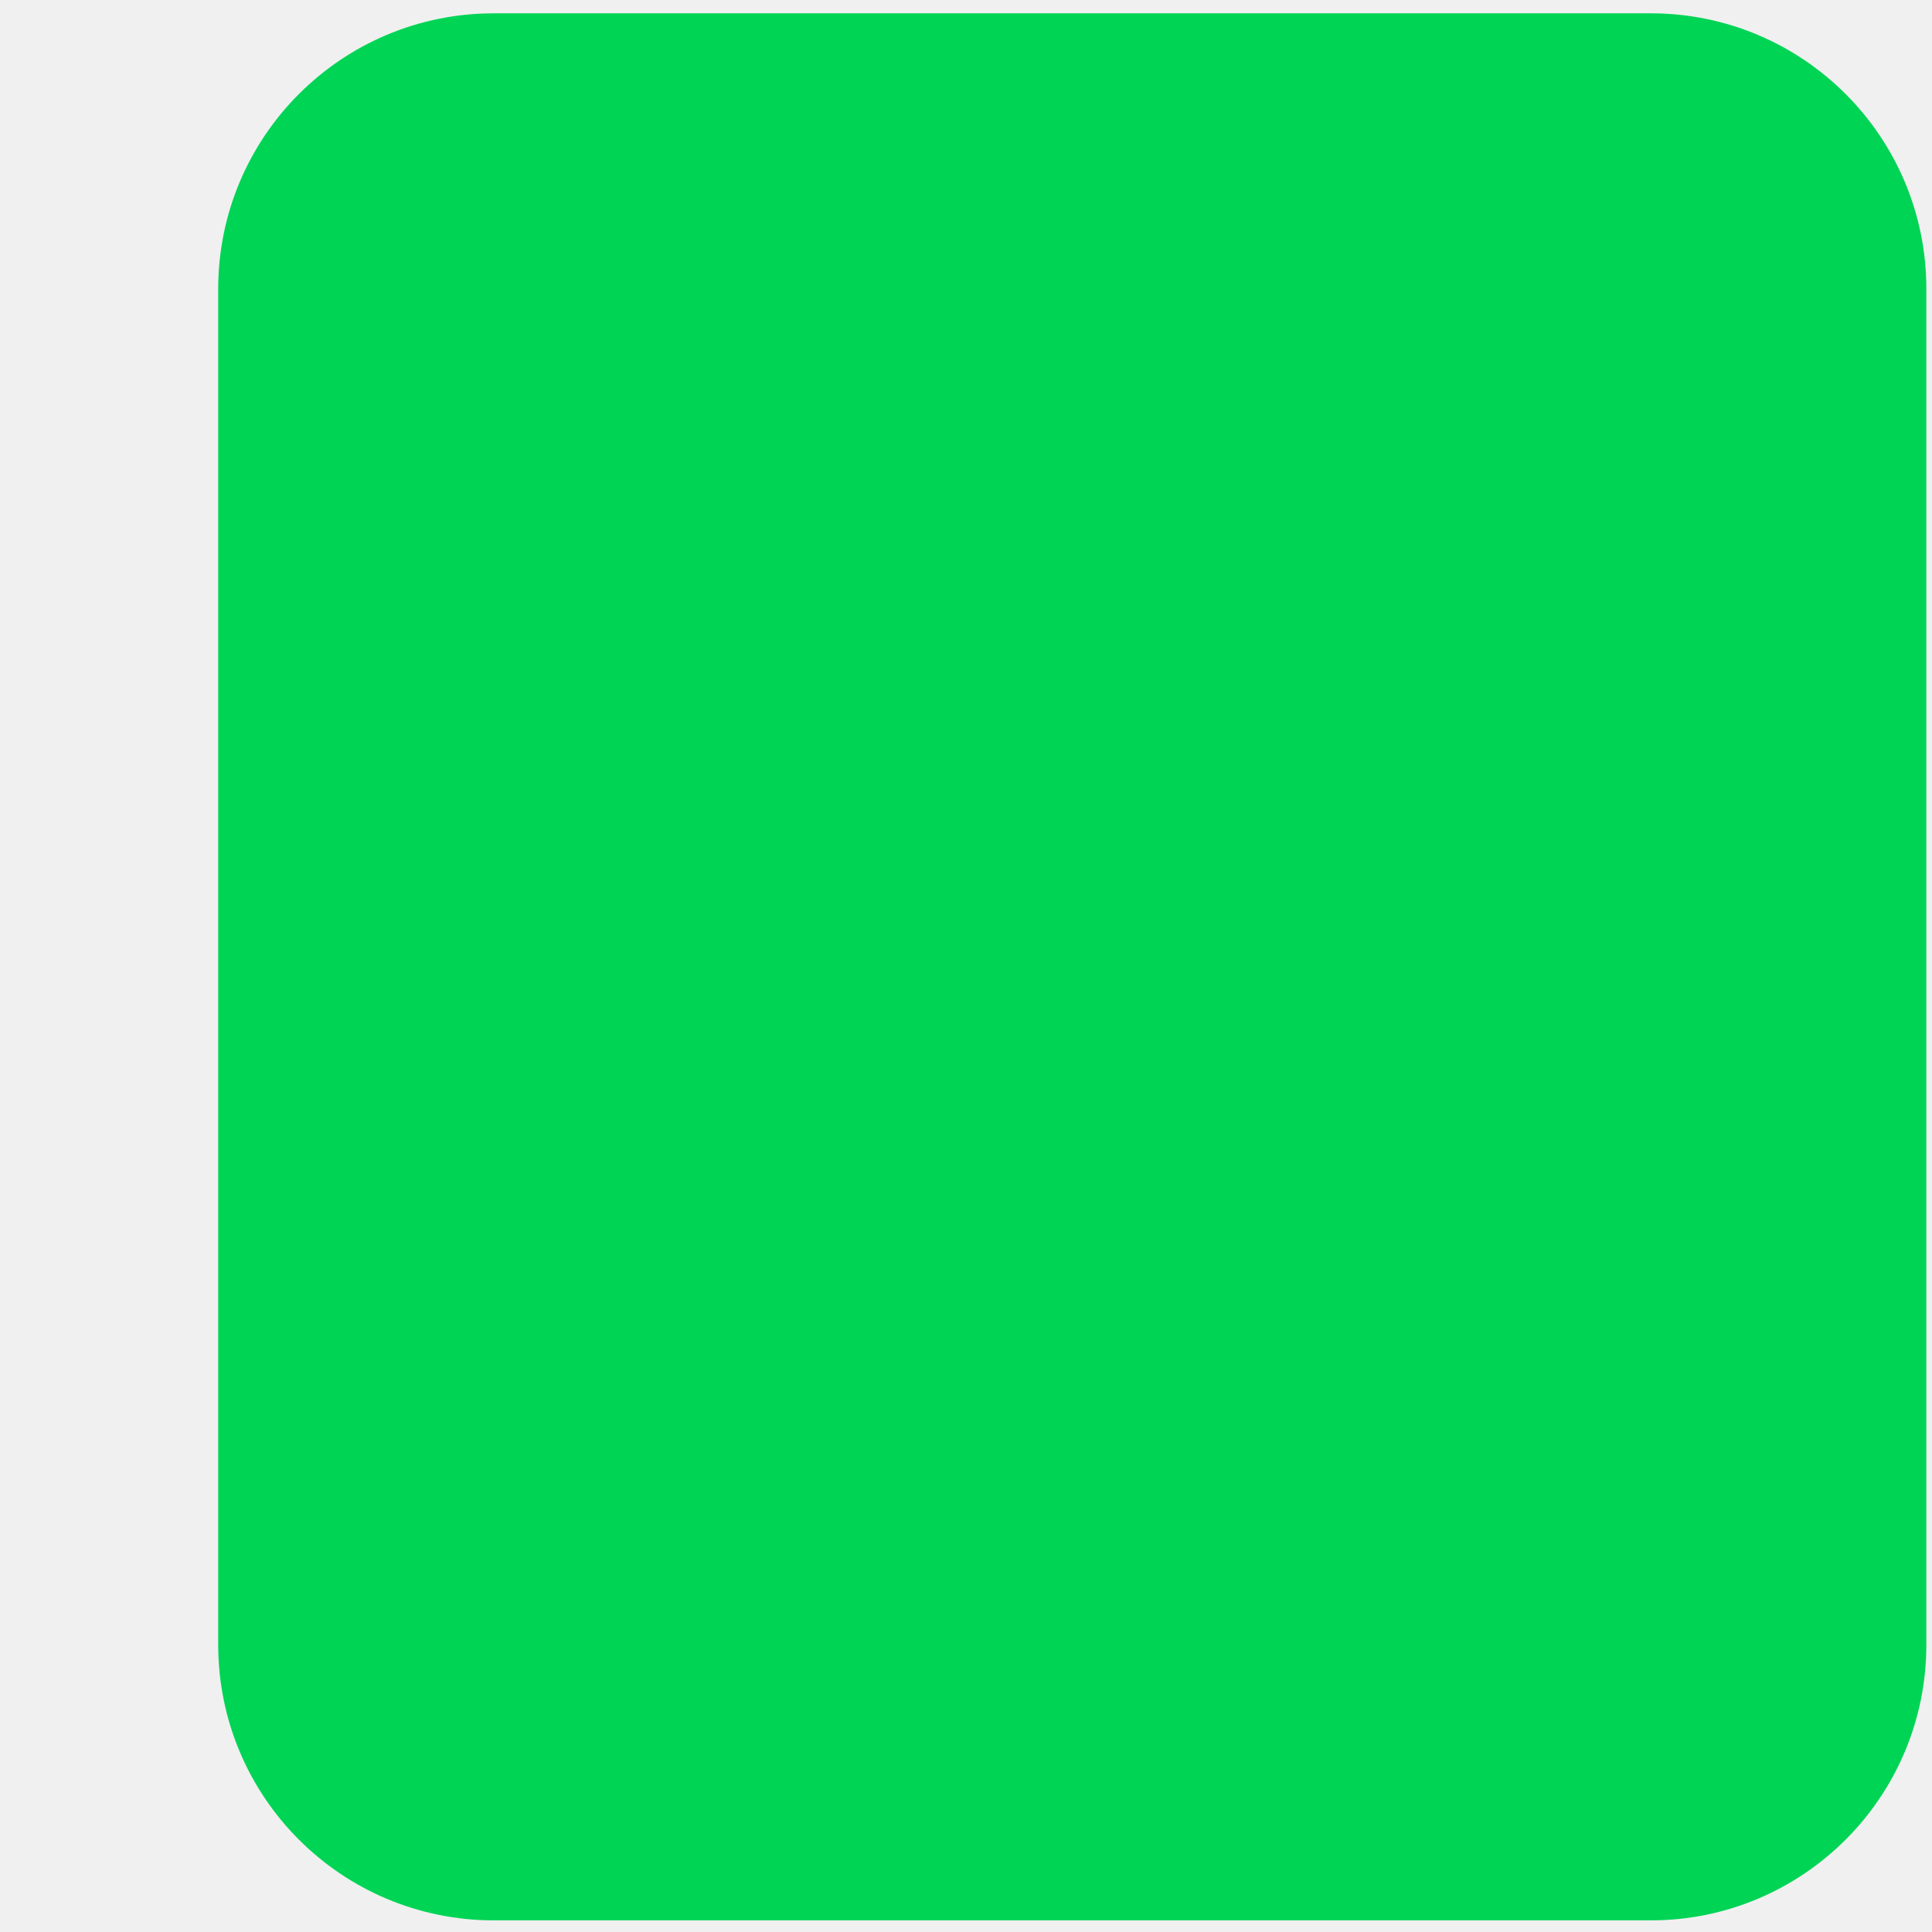
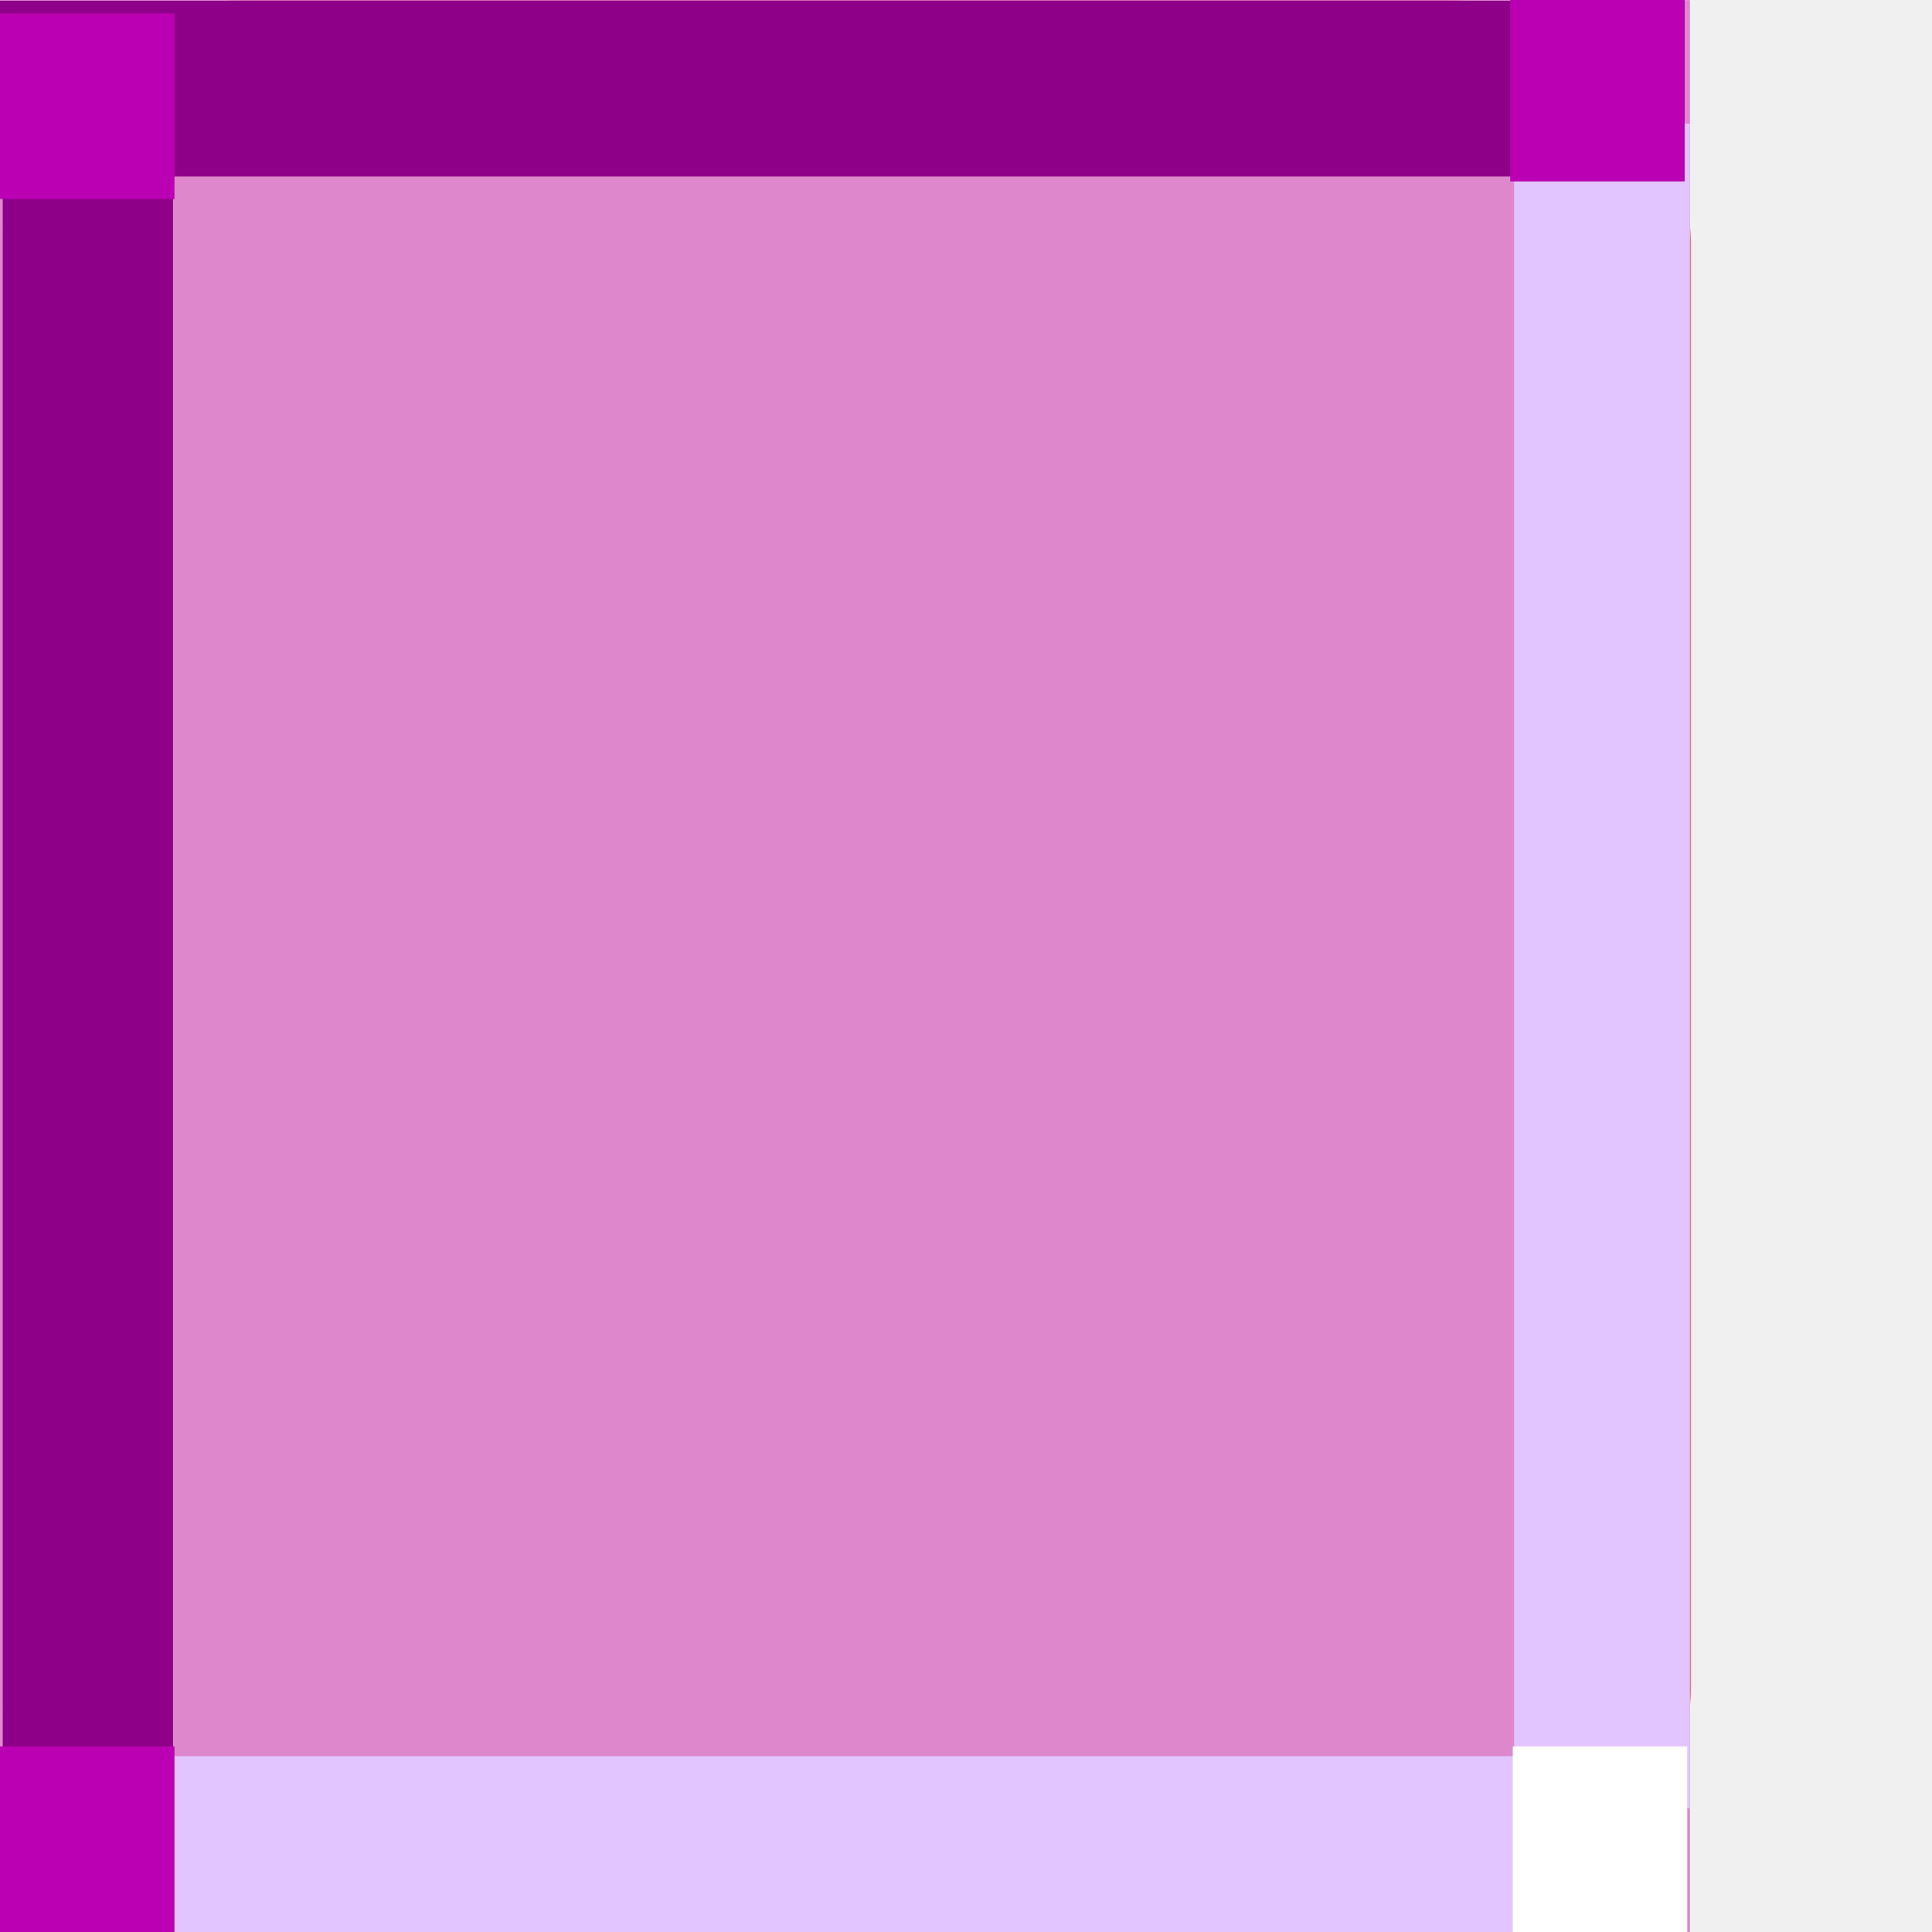
<svg xmlns="http://www.w3.org/2000/svg" xmlns:xlink="http://www.w3.org/1999/xlink" width="16" height="16" id="svg7355" version="1.1">
  <defs id="defs7357">
    <radialGradient xlink:href="#linearGradient36429" id="radialGradient7461" gradientUnits="userSpaceOnUse" gradientTransform="matrix(1.011539,0,0,0.5758211,-0.3926219,71.83807)" cx="47.429" cy="167.168" fx="47.429" fy="167.168" r="37" />
    <linearGradient id="linearGradient36429">
      <stop id="stop36431" offset="0" style="stop-color:#ffffff;stop-opacity:1;" />
      <stop id="stop36433" offset="1" style="stop-color:#ffffff;stop-opacity:0;" />
    </linearGradient>
    <radialGradient xlink:href="#linearGradient36471" id="radialGradient7463" gradientUnits="userSpaceOnUse" gradientTransform="matrix(1.189155,0,0,0.5551325,-9.281289,36.12653)" cx="49.067" cy="242.504" fx="49.067" fy="242.504" r="37.007" />
    <linearGradient id="linearGradient36471">
      <stop id="stop36473" offset="0" style="stop-color:#ffffff;stop-opacity:1;" />
      <stop id="stop36475" offset="1" style="stop-color:#ffffff;stop-opacity:0;" />
    </linearGradient>
    <radialGradient r="37.007" fy="242.504" fx="49.067" cy="242.504" cx="49.067" gradientTransform="matrix(1.189155,0,0,0.1525213,-9.281289,132.5277)" gradientUnits="userSpaceOnUse" id="radialGradient7488" xlink:href="#linearGradient36471" />
  </defs>
  <g id="layer1" transform="matrix(1.621328,0,0,1.621328,-431.6347,-376.5527)">
    <g style="display:inline" id="g30864" transform="translate(255.223,70.11809)">
-       <rect style="opacity:1;fill:#00d455;fill-opacity:1;stroke:#00d455;stroke-width:0.461;stroke-miterlimit:4;stroke-dasharray:none" id="rect4145" width="8.264" height="9.28" x="12.345" y="162.43" ry="1.177" />
+       <rect style="opacity:1;fill:#ff0000;fill-opacity:1;stroke:none" id="rect4145" width="8.635" height="9.868" x="11" y="162.132" ry="1.234" />
+       <rect style="color:#000000;clip-rule:nonzero;display:inline;overflow:visible;visibility:visible;opacity:1;isolation:auto;mix-blend-mode:normal;color-interpolation:sRGB;color-interpolation-filters:linearRGB;solid-color:#000000;solid-opacity:1;fill:#de87cd;fill-opacity:1;fill-rule:nonzero;stroke:none;stroke-width:0.337;stroke-linecap:round;stroke-linejoin:miter;stroke-miterlimit:4;stroke-dasharray:none;stroke-dashoffset:0;stroke-opacity:1;color-rendering:auto;image-rendering:auto;shape-rendering:auto;text-rendering:auto;enable-background:accumulate" id="rect4146" width="8.632" height="9.868" x="11" y="162.132" />
+       <rect style="color:#000000;clip-rule:nonzero;display:inline;overflow:visible;visibility:visible;opacity:1;isolation:auto;mix-blend-mode:normal;color-interpolation:sRGB;color-interpolation-filters:linearRGB;solid-color:#000000;solid-opacity:1;fill:#8e0088;fill-opacity:1;fill-rule:nonzero;stroke:none;stroke-width:0.547;stroke-linecap:round;stroke-linejoin:miter;stroke-miterlimit:4;stroke-dasharray:none;stroke-dashoffset:0;stroke-opacity:1;color-rendering:auto;image-rendering:auto;shape-rendering:auto;text-rendering:auto;enable-background:accumulate" id="rect4148" width="8.605" height="0.898" x="11" y="162.135" />
+       <rect style="color:#000000;clip-rule:nonzero;display:inline;overflow:visible;visibility:visible;opacity:1;isolation:auto;mix-blend-mode:normal;color-interpolation:sRGB;color-interpolation-filters:linearRGB;solid-color:#000000;solid-opacity:1;fill:#e2c5ff;fill-opacity:1;fill-rule:nonzero;stroke:none;stroke-width:0.547;stroke-linecap:round;stroke-linejoin:miter;stroke-miterlimit:4;stroke-dasharray:none;stroke-dashoffset:0;stroke-opacity:1;color-rendering:auto;image-rendering:auto;shape-rendering:auto;text-rendering:auto;enable-background:accumulate" id="rect4148-3" width="8.605" height="0.898" x="11.013" y="171.102" />
+       <rect style="color:#000000;clip-rule:nonzero;display:inline;overflow:visible;visibility:visible;opacity:1;isolation:auto;mix-blend-mode:normal;color-interpolation:sRGB;color-interpolation-filters:linearRGB;solid-color:#000000;solid-opacity:1;fill:#e2c5ff;fill-opacity:1;fill-rule:nonzero;stroke:none;stroke-width:0.547;stroke-linecap:round;stroke-linejoin:miter;stroke-miterlimit:4;stroke-dasharray:none;stroke-dashoffset:0;stroke-opacity:1;color-rendering:auto;image-rendering:auto;shape-rendering:auto;text-rendering:auto;enable-background:accumulate" id="rect4148-3-6" width="8.605" height="0.898" x="162.763" y="-19.632" transform="matrix(0,1,-1,0,0,0)" />
+       <rect style="color:#000000;clip-rule:nonzero;display:inline;overflow:visible;visibility:visible;opacity:1;isolation:auto;mix-blend-mode:normal;color-interpolation:sRGB;color-interpolation-filters:linearRGB;solid-color:#000000;solid-opacity:1;fill:#8e0088;fill-opacity:1;fill-rule:nonzero;stroke:none;stroke-width:0.547;stroke-linecap:round;stroke-linejoin:miter;stroke-miterlimit:4;stroke-dasharray:none;stroke-dashoffset:0;stroke-opacity:1;color-rendering:auto;image-rendering:auto;shape-rendering:auto;text-rendering:auto;enable-background:accumulate" id="rect4148-3-7" width="8.339" height="0.87" x="-171.102" y="11.014" transform="matrix(0,-1,1,0,0,0)" />
+       <rect style="color:#000000;clip-rule:nonzero;display:inline;overflow:visible;visibility:visible;opacity:1;isolation:auto;mix-blend-mode:normal;color-interpolation:sRGB;color-interpolation-filters:linearRGB;solid-color:#000000;solid-opacity:1;fill:#ba00b2;fill-opacity:1;fill-rule:nonzero;stroke:none;stroke-width:0.547;stroke-linecap:round;stroke-linejoin:miter;stroke-miterlimit:4;stroke-dasharray:none;stroke-dashoffset:0;stroke-opacity:1;color-rendering:auto;image-rendering:auto;shape-rendering:auto;text-rendering:auto;enable-background:accumulate" id="rect4186" width="0.891" height="0.948" x="11" y="171.052" />
+       <rect style="color:#000000;clip-rule:nonzero;display:inline;overflow:visible;visibility:visible;opacity:1;isolation:auto;mix-blend-mode:normal;color-interpolation:sRGB;color-interpolation-filters:linearRGB;solid-color:#000000;solid-opacity:1;fill:#ba00b2;fill-opacity:1;fill-rule:nonzero;stroke:none;stroke-width:0.547;stroke-linecap:round;stroke-linejoin:miter;stroke-miterlimit:4;stroke-dasharray:none;stroke-dashoffset:0;stroke-opacity:1;color-rendering:auto;image-rendering:auto;shape-rendering:auto;text-rendering:auto;enable-background:accumulate" id="rect4186-5" width="0.891" height="0.948" x="11" y="162.2" />
+       <rect style="color:#000000;clip-rule:nonzero;display:inline;overflow:visible;visibility:visible;opacity:1;isolation:auto;mix-blend-mode:normal;color-interpolation:sRGB;color-interpolation-filters:linearRGB;solid-color:#000000;solid-opacity:1;fill:#ba00b2;fill-opacity:1;fill-rule:nonzero;stroke:none;stroke-width:0.547;stroke-linecap:round;stroke-linejoin:miter;stroke-miterlimit:4;stroke-dasharray:none;stroke-dashoffset:0;stroke-opacity:1;color-rendering:auto;image-rendering:auto;shape-rendering:auto;text-rendering:auto;enable-background:accumulate" id="rect4186-3" width="0.891" height="0.948" x="18.714" y="162.11" />
+       <rect style="color:#000000;clip-rule:nonzero;display:inline;overflow:visible;visibility:visible;opacity:1;isolation:auto;mix-blend-mode:normal;color-interpolation:sRGB;color-interpolation-filters:linearRGB;solid-color:#000000;solid-opacity:1;fill:#ffffff;fill-opacity:1;fill-rule:nonzero;stroke:none;stroke-width:0.547;stroke-linecap:round;stroke-linejoin:miter;stroke-miterlimit:4;stroke-dasharray:none;stroke-dashoffset:0;stroke-opacity:1;color-rendering:auto;image-rendering:auto;shape-rendering:auto;text-rendering:auto;enable-background:accumulate" id="rect4186-56" width="0.891" height="0.948" x="18.727" y="171.052" />
    </g>
  </g>
</svg>
